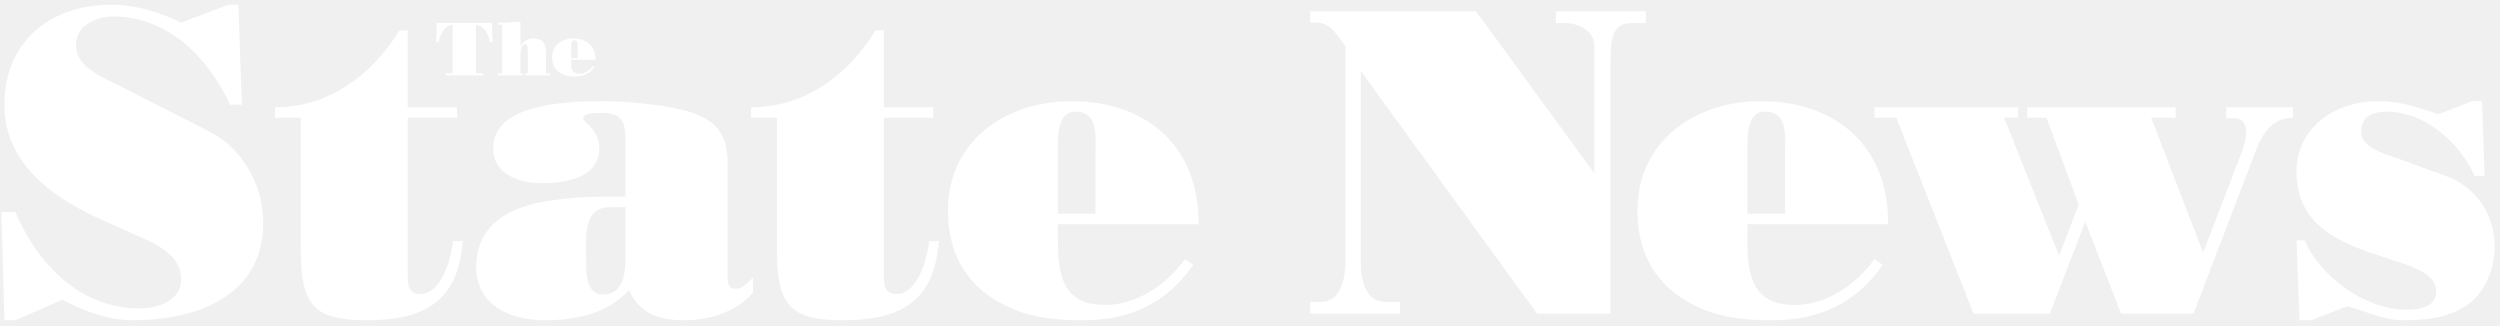
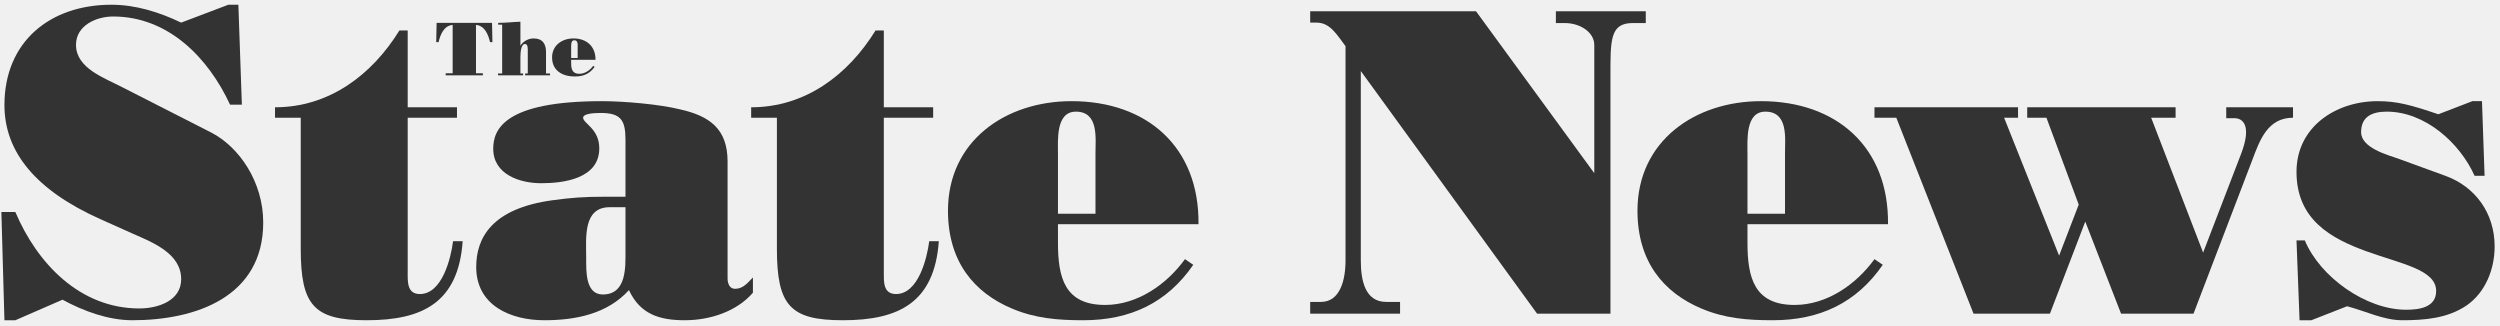
<svg xmlns="http://www.w3.org/2000/svg" width="284px" height="37px" viewBox="0 0 284 37" version="1.1">
  <defs />
  <g id="Page-1" stroke="none" stroke-width="1" fill="none" fill-rule="evenodd">
-     <g id="Imported-Layers-Copy-6" fill="#FFFFFF">
+     <g id="Imported-Layers-Copy-6" fill="#333">
      <path d="M24.005,15.062 C27.175,16.696 29.902,20.665 29.902,25.273 C29.902,33.749 22.218,36.379 15.032,36.379 C12.303,36.379 9.476,35.338 7.1,34.046 L1.744,36.379 L0.504,36.379 L0.156,24.083 L1.744,24.083 C4.224,29.933 9.08,35.04 15.827,35.04 C17.906,35.04 20.581,34.195 20.581,31.718 C20.581,28.791 17.361,27.552 15.131,26.564 L11.363,24.879 C4.171,21.654 0.504,17.341 0.504,11.94 C0.504,4.702 5.713,0.538 12.648,0.538 C15.429,0.538 18.102,1.38 20.581,2.57 L25.94,0.538 L27.079,0.538 L27.476,11.889 L26.133,11.889 C23.656,6.535 19.096,1.874 12.851,1.874 C10.964,1.874 8.634,2.868 8.634,5.1 C8.634,7.776 11.905,8.865 13.89,9.907 L24.005,15.062" id="Fill-1" />
      <path d="M46.314,3.463 L46.314,12.187 L51.913,12.187 L51.913,13.374 L46.314,13.374 L46.314,30.873 C46.314,31.963 46.214,33.403 47.699,33.403 C50.229,33.403 51.223,29.338 51.468,27.404 L52.56,27.404 C52.065,34.345 48.048,36.379 41.652,36.379 C35.651,36.379 34.164,34.692 34.164,28.248 L34.164,13.374 L31.241,13.374 L31.241,12.187 C37.388,12.187 42.249,8.517 45.371,3.463 L46.314,3.463" id="Fill-2" />
      <path d="M71.054,15.856 C71.054,13.624 70.506,12.832 68.225,12.832 C67.333,12.832 66.243,12.93 66.243,13.374 C66.243,14.02 68.079,14.618 68.079,16.847 C68.079,20.267 64.112,20.814 61.483,20.814 C59.052,20.814 56.031,19.82 56.031,16.895 C56.031,14.716 57.269,11.492 68.377,11.492 C70.855,11.492 74.92,11.838 77.299,12.434 C80.575,13.178 82.653,14.618 82.653,18.332 L82.653,31.618 C82.653,32.162 82.851,32.808 83.499,32.808 C84.439,32.808 84.933,32.112 85.532,31.52 L85.532,33.254 C83.642,35.436 80.575,36.379 77.796,36.379 C74.968,36.379 72.737,35.731 71.449,32.957 C68.968,35.683 65.351,36.379 61.829,36.379 C58.066,36.379 54.098,34.743 54.098,30.33 C54.098,27.058 55.834,23.686 62.775,22.746 C64.955,22.448 66.391,22.35 68.622,22.35 L71.054,22.35 L71.054,15.856 L71.054,15.856 Z M71.054,23.538 L69.268,23.538 C66.193,23.538 66.591,27.058 66.591,29.338 C66.591,30.775 66.493,33.453 68.473,33.453 C71.2,33.453 71.054,30.33 71.054,28.496 L71.054,23.538 L71.054,23.538 Z" id="Fill-3" />
      <path d="M100.401,3.463 L100.401,12.187 L106.006,12.187 L106.006,13.374 L100.401,13.374 L100.401,30.873 C100.401,31.963 100.305,33.403 101.792,33.403 C104.318,33.403 105.312,29.338 105.561,27.404 L106.651,27.404 C106.152,34.345 102.139,36.379 95.744,36.379 C89.744,36.379 88.256,34.692 88.256,28.248 L88.256,13.374 L85.332,13.374 L85.332,12.187 C91.482,12.187 96.337,8.517 99.459,3.463 L100.401,3.463" id="Fill-4" />
      <path d="M120.185,25.47 L120.185,27.552 C120.185,31.52 120.928,34.641 125.541,34.641 C129.209,34.641 132.53,32.314 134.613,29.439 L135.555,30.082 C132.581,34.395 128.416,36.379 123.062,36.379 C120.185,36.379 117.605,36.177 114.93,35.04 C110.718,33.254 107.69,29.784 107.69,23.934 C107.69,16.005 114.235,11.492 121.722,11.492 C130.3,11.492 136.25,16.696 136.15,25.47 L120.185,25.47 L120.185,25.47 Z M124.447,24.281 L124.447,17.44 C124.447,15.707 124.843,12.683 122.219,12.683 C119.933,12.683 120.185,15.904 120.185,17.44 L120.185,24.281 L124.447,24.281 L124.447,24.281 Z" id="Fill-5" />
      <path d="M148.837,35.635 L148.837,34.296 L150.071,34.296 C152.204,34.296 152.852,31.865 152.852,29.588 L152.852,5.246 C151.91,4.005 151.118,2.57 149.582,2.57 L148.837,2.57 L148.837,1.281 L167.677,1.281 L181.11,19.671 L181.11,5.1 C181.11,3.71 179.574,2.618 177.74,2.618 L176.747,2.618 L176.747,1.281 L186.96,1.281 L186.96,2.618 L185.477,2.618 C182.896,2.618 182.947,4.553 182.947,8.618 L182.947,35.635 L174.615,35.635 L154.588,8.07 L154.588,29.588 C154.588,31.865 155.08,34.296 157.464,34.296 L159.048,34.296 L159.048,35.635 L148.837,35.635" id="Fill-6" />
      <path d="M198.513,25.47 L198.513,27.552 C198.513,31.52 199.259,34.641 203.867,34.641 C207.537,34.641 210.857,32.314 212.94,29.439 L213.883,30.082 C210.906,34.395 206.743,36.379 201.39,36.379 C198.513,36.379 195.932,36.177 193.259,35.04 C189.043,33.254 186.017,29.784 186.017,23.934 C186.017,16.005 192.565,11.492 200.048,11.492 C208.626,11.492 214.579,16.696 214.479,25.47 L198.513,25.47 L198.513,25.47 Z M202.777,24.281 L202.777,17.44 C202.777,15.707 203.174,12.683 200.544,12.683 C198.267,12.683 198.513,15.904 198.513,17.44 L198.513,24.281 L202.777,24.281 L202.777,24.281 Z" id="Fill-7" />
      <path d="M212.94,12.187 L229.249,12.187 L229.249,13.374 L227.666,13.374 L233.913,29.04 L236.143,23.243 L232.476,13.374 L230.291,13.374 L230.291,12.187 L247.148,12.187 L247.148,13.374 L244.373,13.374 L250.275,28.695 L254.584,17.492 C255.875,14.119 254.685,13.428 253.842,13.428 L252.901,13.428 L252.901,12.187 L260.486,12.187 L260.486,13.374 C257.61,13.374 256.718,15.904 255.875,18.136 L249.181,35.635 L240.953,35.635 L236.887,25.172 L232.871,35.635 L224.195,35.635 L215.42,13.374 L212.94,13.374 L212.94,12.187" id="Fill-8" />
      <path d="M261.826,27.308 C263.558,31.469 268.766,35.186 273.328,35.186 C274.812,35.186 276.747,34.939 276.747,33.058 C276.747,30.627 272.779,29.981 268.816,28.543 C264.849,27.106 260.882,24.978 260.882,19.523 C260.882,14.418 265.346,11.492 270.104,11.492 C272.334,11.492 273.925,11.94 276.994,12.981 L280.863,11.492 L281.953,11.492 L282.249,19.97 L281.111,19.97 C279.424,16.202 275.46,12.683 271.143,12.683 C269.559,12.683 268.222,13.178 268.222,15.011 C268.222,16.797 271.195,17.588 272.484,18.037 L277.789,19.97 C281.212,21.208 283.391,24.232 283.391,27.999 C283.391,30.577 282.349,33.206 280.216,34.692 C278.036,36.177 275.41,36.379 272.88,36.379 C270.797,36.379 268.716,35.338 266.632,34.79 L262.569,36.379 L261.23,36.379 L260.882,27.308 L261.826,27.308" id="Fill-9" />
      <path d="M51.422,2.83 C50.414,2.916 50.02,3.948 49.819,4.788 L49.555,4.788 L49.6,2.597 L55.894,2.597 L55.939,4.788 L55.67,4.788 C55.474,3.948 55.075,2.916 54.072,2.83 L54.072,8.322 L54.854,8.322 L54.854,8.556 L50.63,8.556 L50.63,8.322 L51.422,8.322 L51.422,2.83" id="Fill-10" />
      <path d="M59.119,8.349 L59.42,8.349 L59.42,8.556 L56.578,8.556 L56.578,8.349 L57.045,8.349 L57.045,2.801 L56.593,2.801 L56.593,2.597 C57.433,2.597 58.278,2.494 59.119,2.467 L59.119,5.194 C59.446,4.677 60.025,4.365 60.622,4.365 C61.647,4.365 62.028,5.004 62.028,5.899 L62.028,8.349 L62.483,8.349 L62.483,8.556 L59.655,8.556 L59.655,8.349 L59.955,8.349 L59.955,5.854 C59.955,5.59 60.001,4.997 59.645,4.997 C59.484,4.997 59.119,5.1 59.119,6.526 L59.119,8.349" id="Fill-11" />
      <path d="M64.883,6.794 L64.883,7.154 C64.883,7.843 65.012,8.383 65.809,8.383 C66.447,8.383 67.024,7.979 67.386,7.48 L67.549,7.594 C67.033,8.34 66.311,8.686 65.379,8.686 C64.883,8.686 64.436,8.649 63.971,8.45 C63.242,8.143 62.715,7.54 62.715,6.526 C62.715,5.15 63.85,4.365 65.146,4.365 C66.638,4.365 67.669,5.272 67.65,6.794 L64.883,6.794 L64.883,6.794 Z M65.622,6.588 L65.622,5.402 C65.622,5.1 65.691,4.572 65.233,4.572 C64.84,4.572 64.883,5.134 64.883,5.402 L64.883,6.588 L65.622,6.588 L65.622,6.588 Z" id="Fill-12" />
    </g>
  </g>
</svg>
